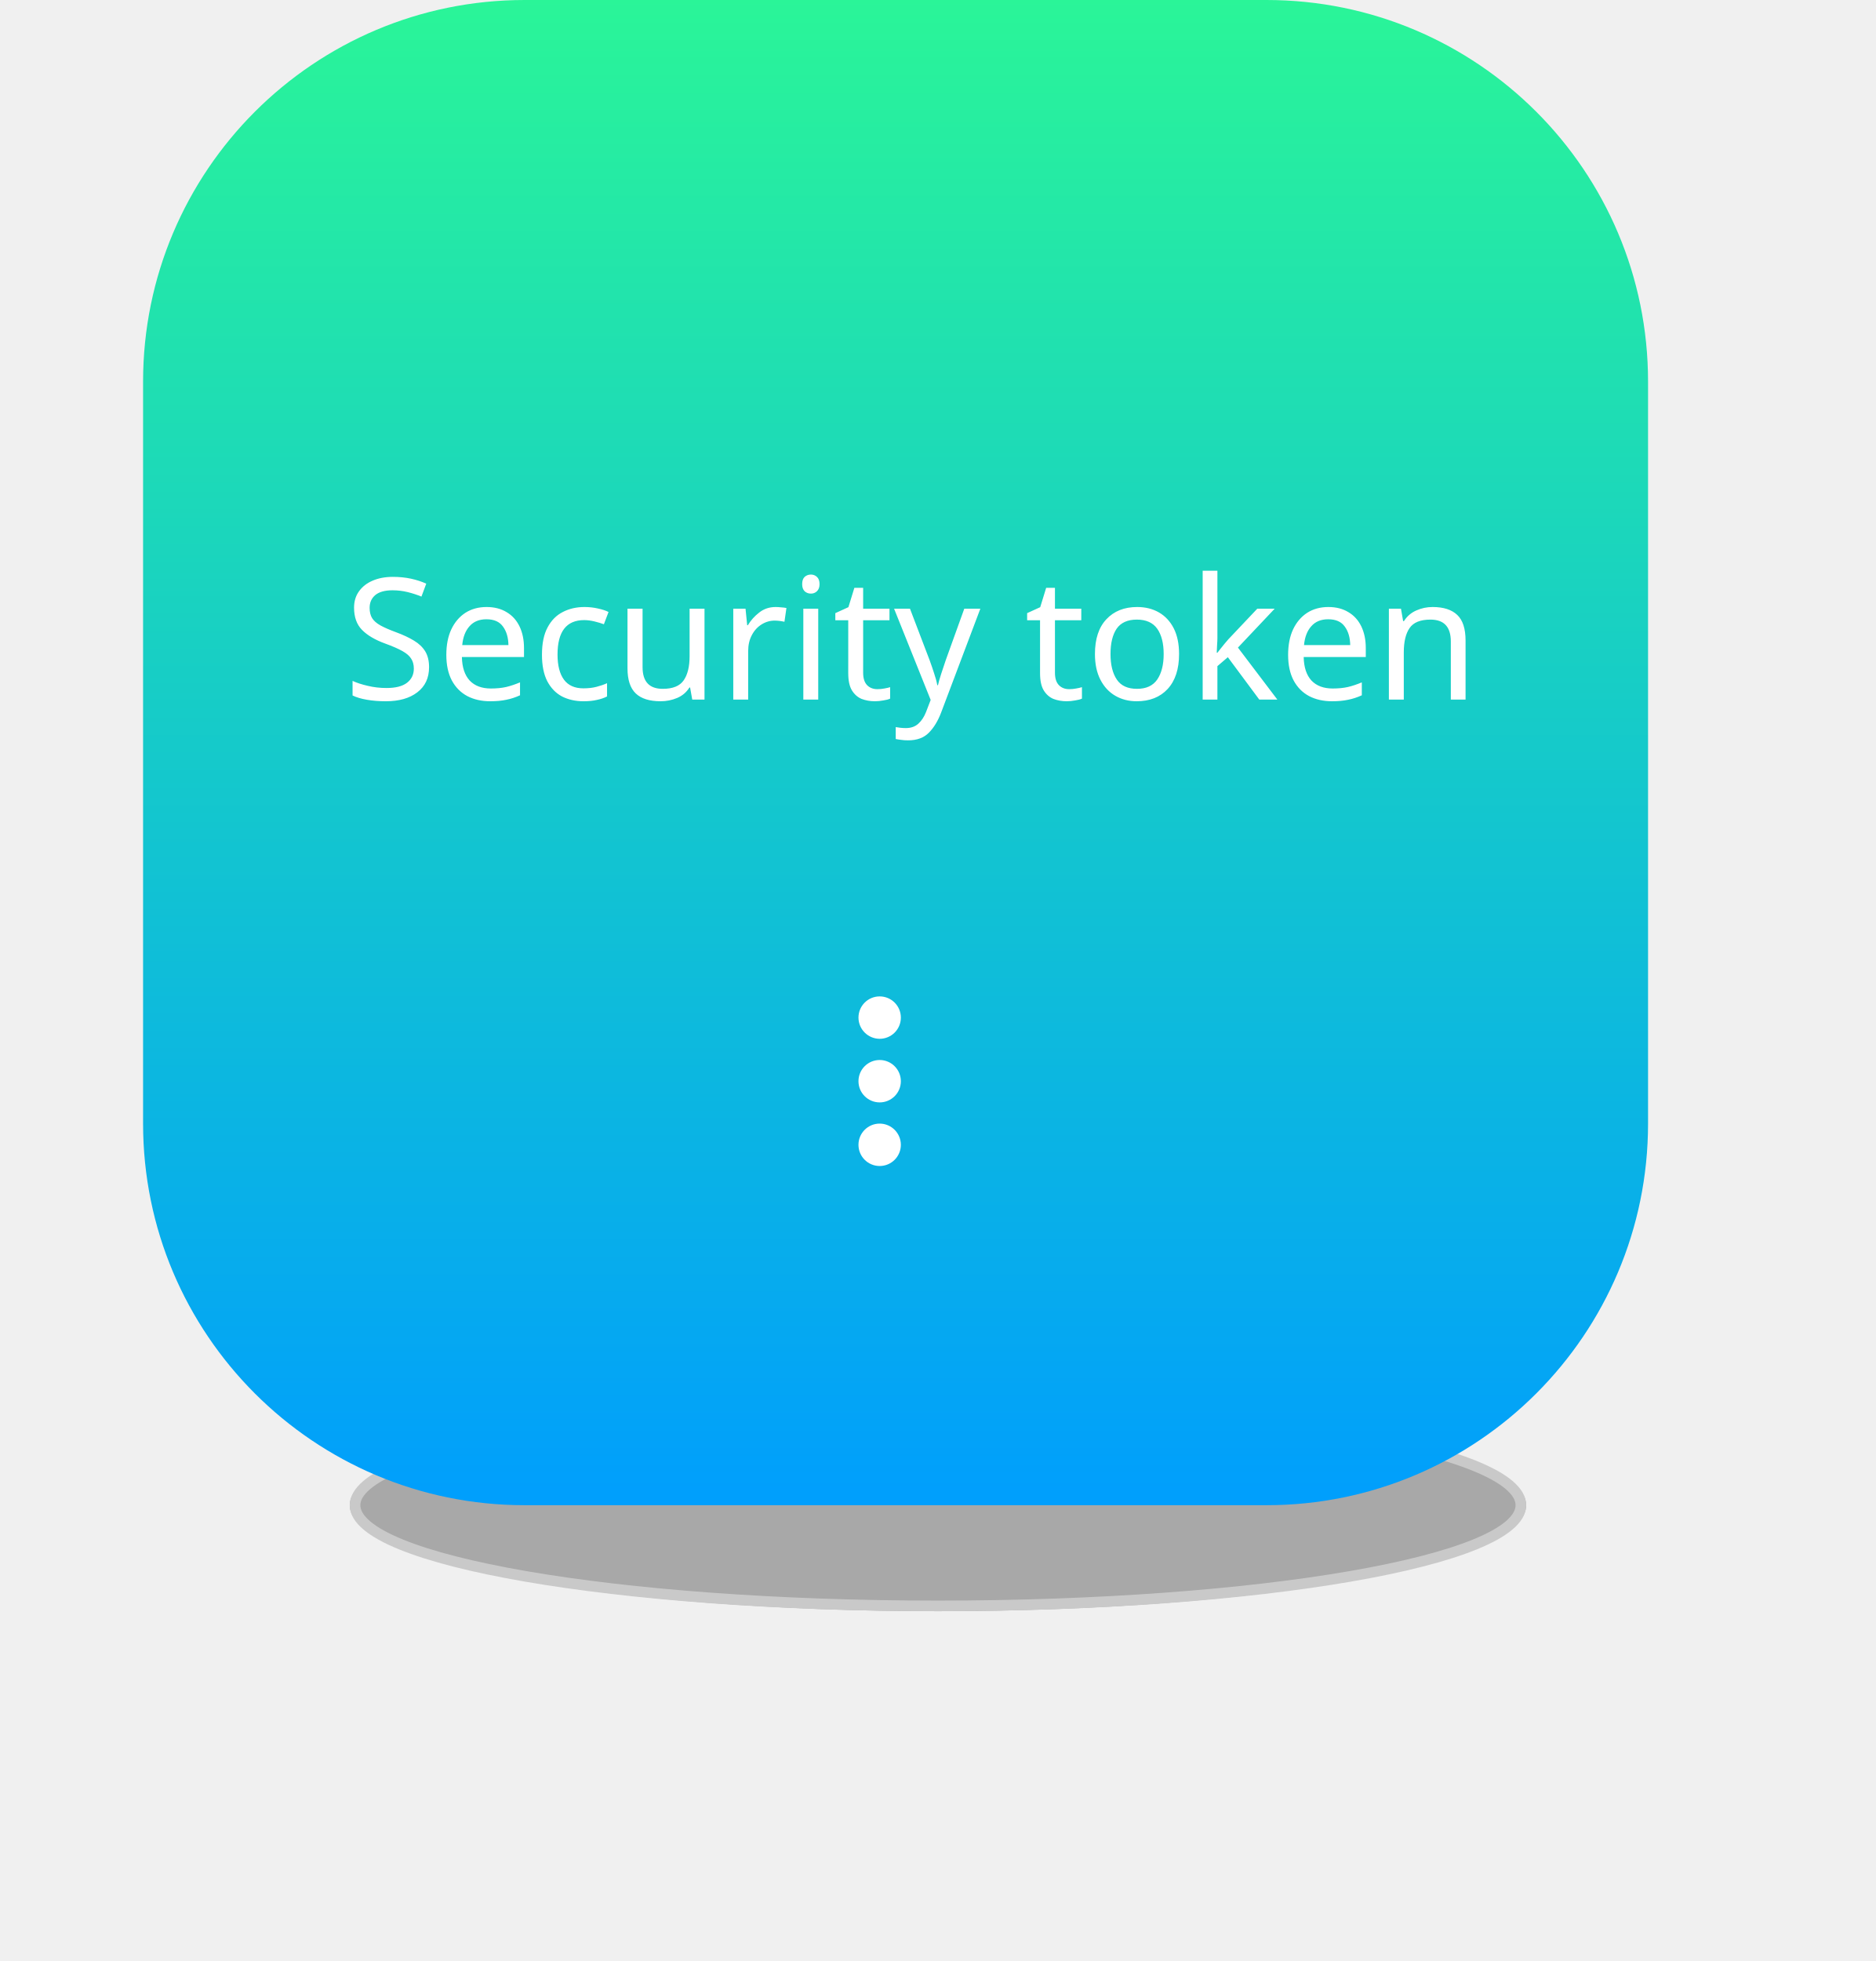
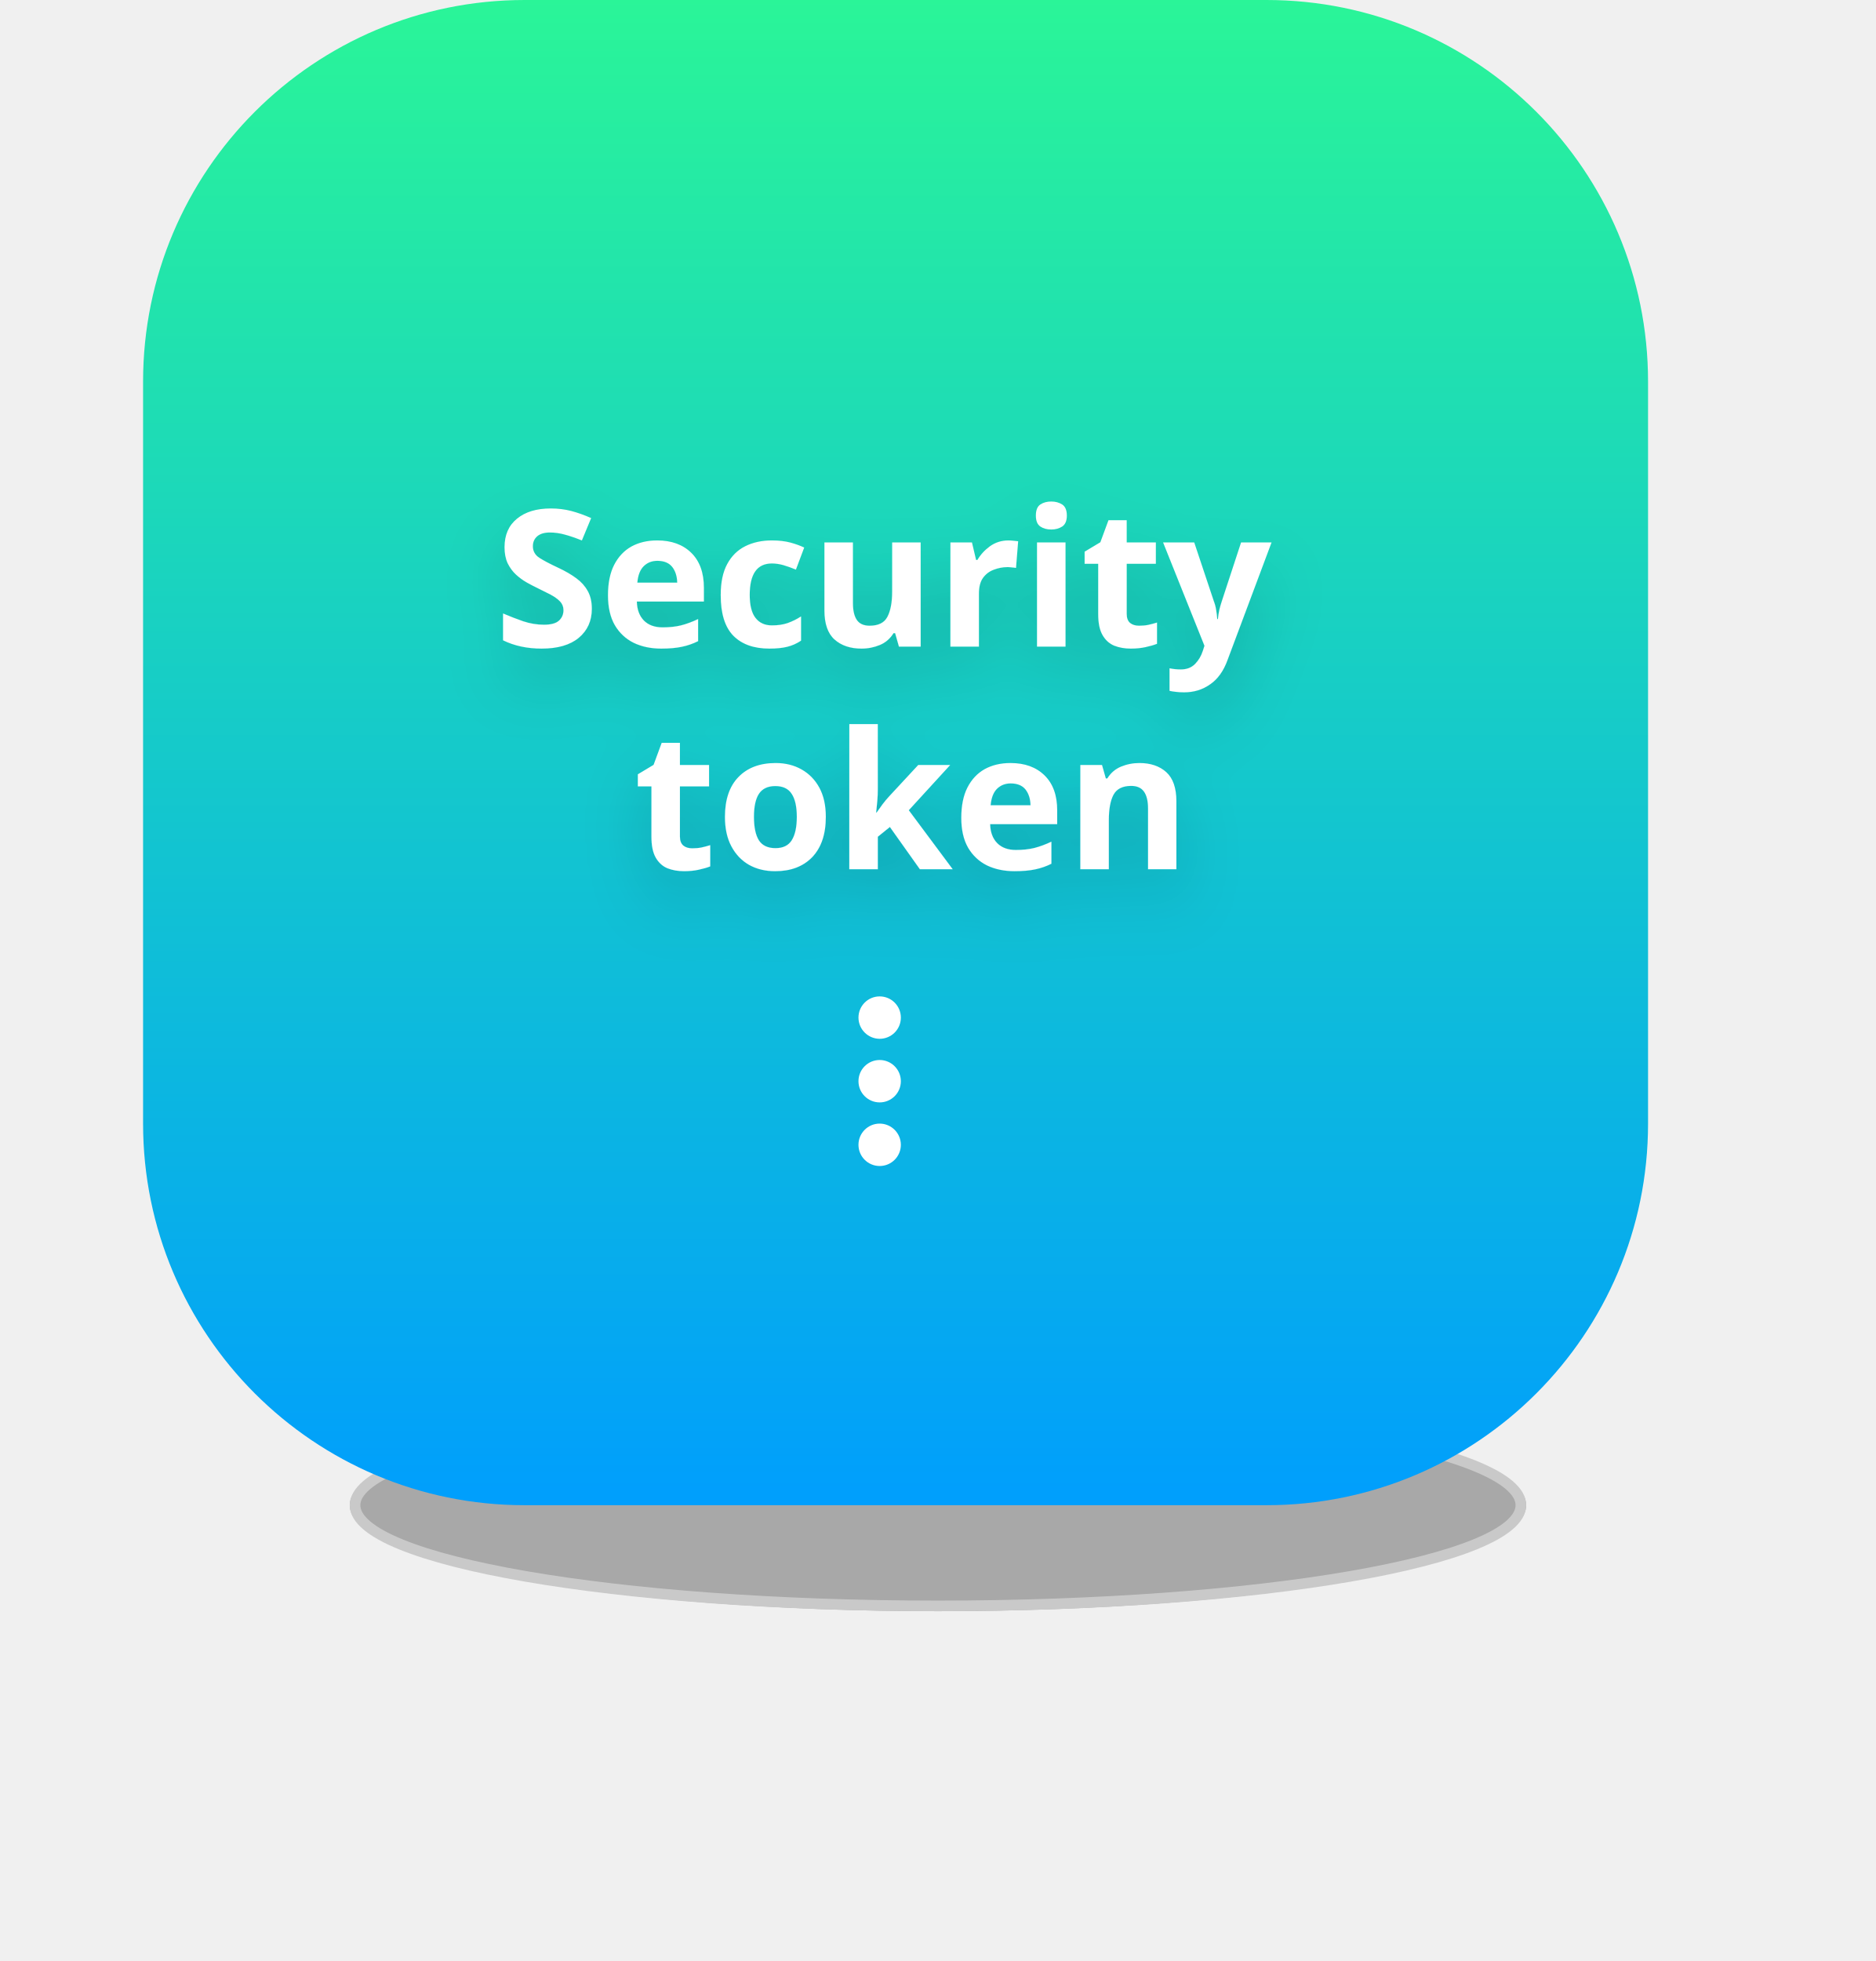
<svg xmlns="http://www.w3.org/2000/svg" viewBox="0 0 177 185">
  <defs>
    <style>
      .cls-1 {
        stroke: #707070;
        opacity: 0.3;
      }

      .cls-2 {
        fill: url(#linear-gradient);
      }

      .cls-3, .cls-4 {
        fill: #fff;
      }

      .cls-3 {
-         font-size: 16px;
-         font-family: Ubuntu-Regular, Ubuntu;
+         font-size: 18px;
+         font-family: Ubuntu-Bold, Ubuntu;
+         font-weight: 700;
      }

      .cls-5 {
        stroke: none;
      }

      .cls-6 {
        fill: none;
      }
+ 
+       .cls-7 {
+         filter: url(#Security_token);
+       }
    </style>
    <linearGradient id="linear-gradient" x1="0.5" x2="0.5" y2="1" gradientUnits="objectBoundingBox">
      <stop offset="0" stop-color="#2af598" />
      <stop offset="1" stop-color="#009efd" />
    </linearGradient>
+     <filter id="Security_token" x="37.5" y="38" width="94" height="59" filterUnits="userSpaceOnUse">
+       <feOffset dy="3" input="SourceAlpha" />
+       <feGaussianBlur stdDeviation="3" result="blur" />
+       <feFlood flood-opacity="0.161" />
+       <feComposite operator="in" in2="blur" />
+       <feComposite in="SourceGraphic" />
+     </filter>
  </defs>
-   <g id="security_token" data-name="security token" transform="translate(-881 -5682)">
+   <g id="_5" data-name="5" transform="translate(-881 -5682)">
    <g id="Ellipse_374" data-name="Ellipse 374" class="cls-1" transform="translate(914 5814)">
      <ellipse class="cls-5" cx="55.5" cy="10" rx="55.5" ry="10" />
      <ellipse class="cls-6" cx="55.5" cy="10" rx="55" ry="9.5" />
    </g>
    <rect id="Rectangle_967" data-name="Rectangle 967" class="cls-2" width="142" height="142" rx="36" transform="translate(894.5 5682)" />
-     <text id="Security_token-2" data-name="Security token" class="cls-3" transform="translate(965.5 5748)">
-       <tspan x="-52.048" y="0">Security token</tspan>
-     </text>
+     <g class="cls-7" transform="matrix(1, 0, 0, 1, 881, 5682)">
+       <text id="Security_token-2" data-name="Security  token" class="cls-3" transform="translate(84.5 61)">
+         <tspan x="-37.863" y="0">Security </tspan>
+         <tspan x="-24.723" y="21">token</tspan>
+       </text>
+     </g>
    <path id="ic_more_vert_24px" class="cls-4" d="M12,8a2,2,0,1,0-2-2A2.006,2.006,0,0,0,12,8Zm0,2a2,2,0,1,0,2,2A2.006,2.006,0,0,0,12,10Zm0,6a2,2,0,1,0,2,2A2.006,2.006,0,0,0,12,16Z" transform="translate(952 5772)" />
  </g>
</svg>
